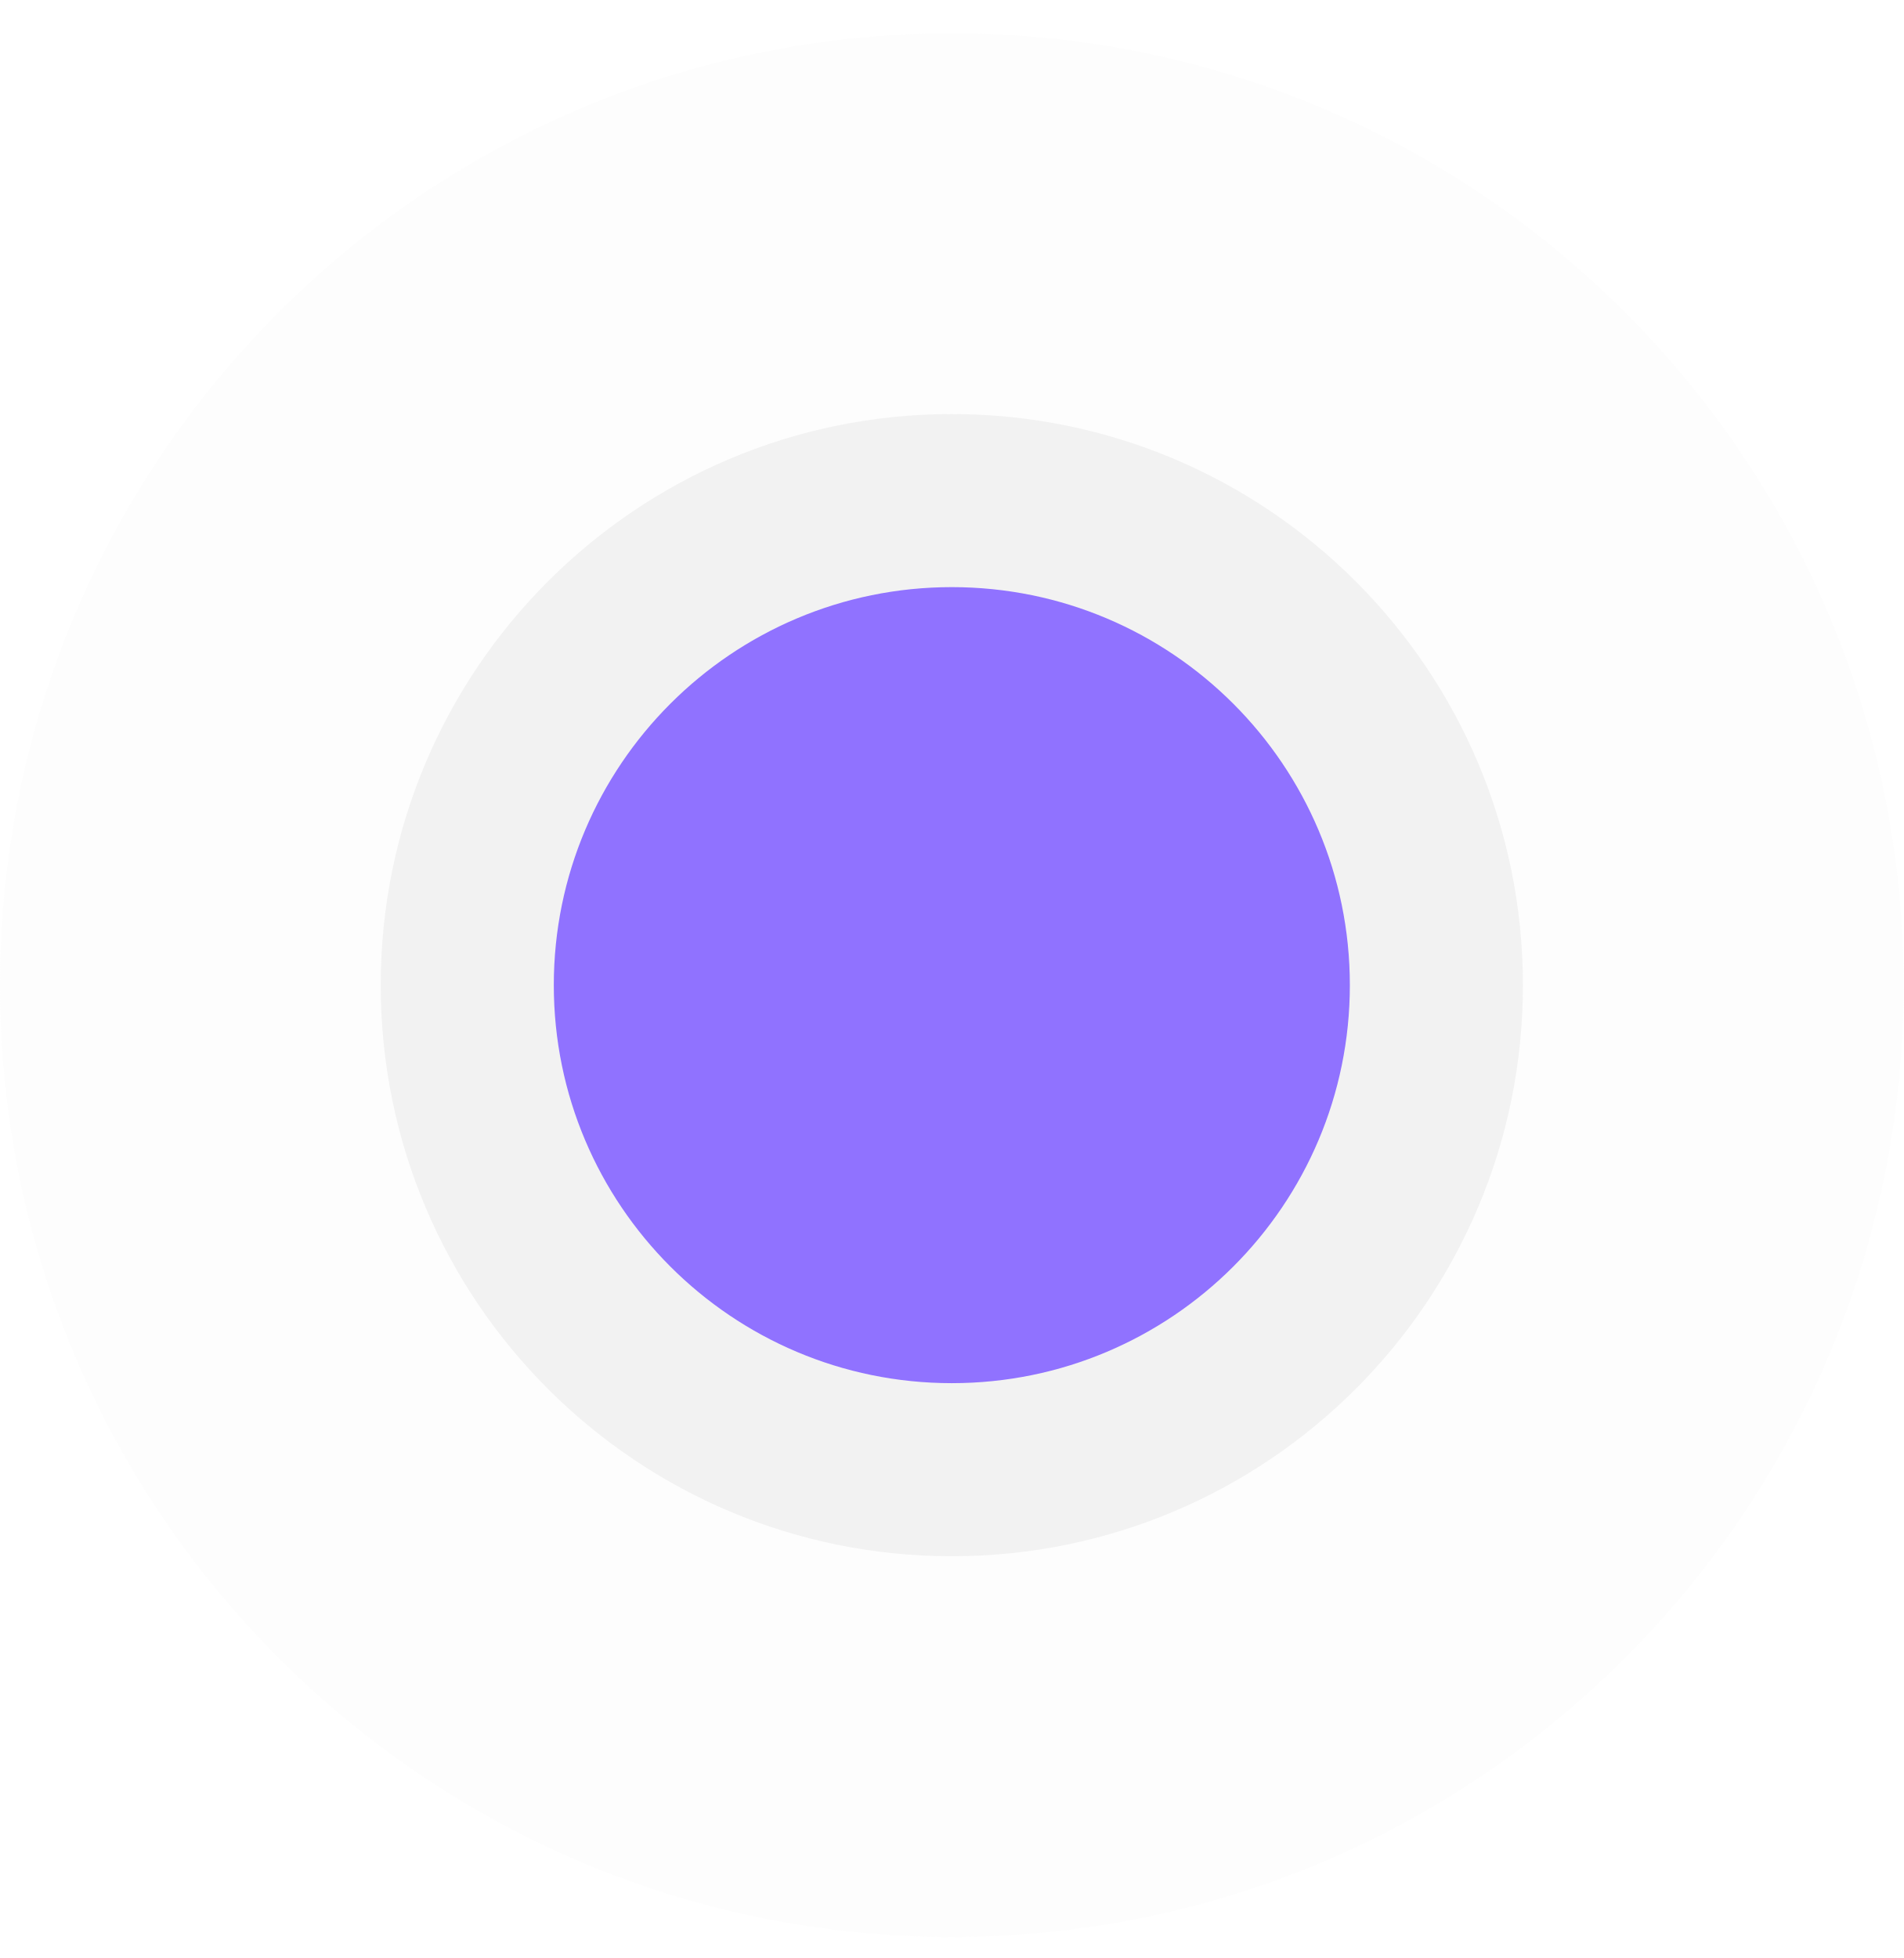
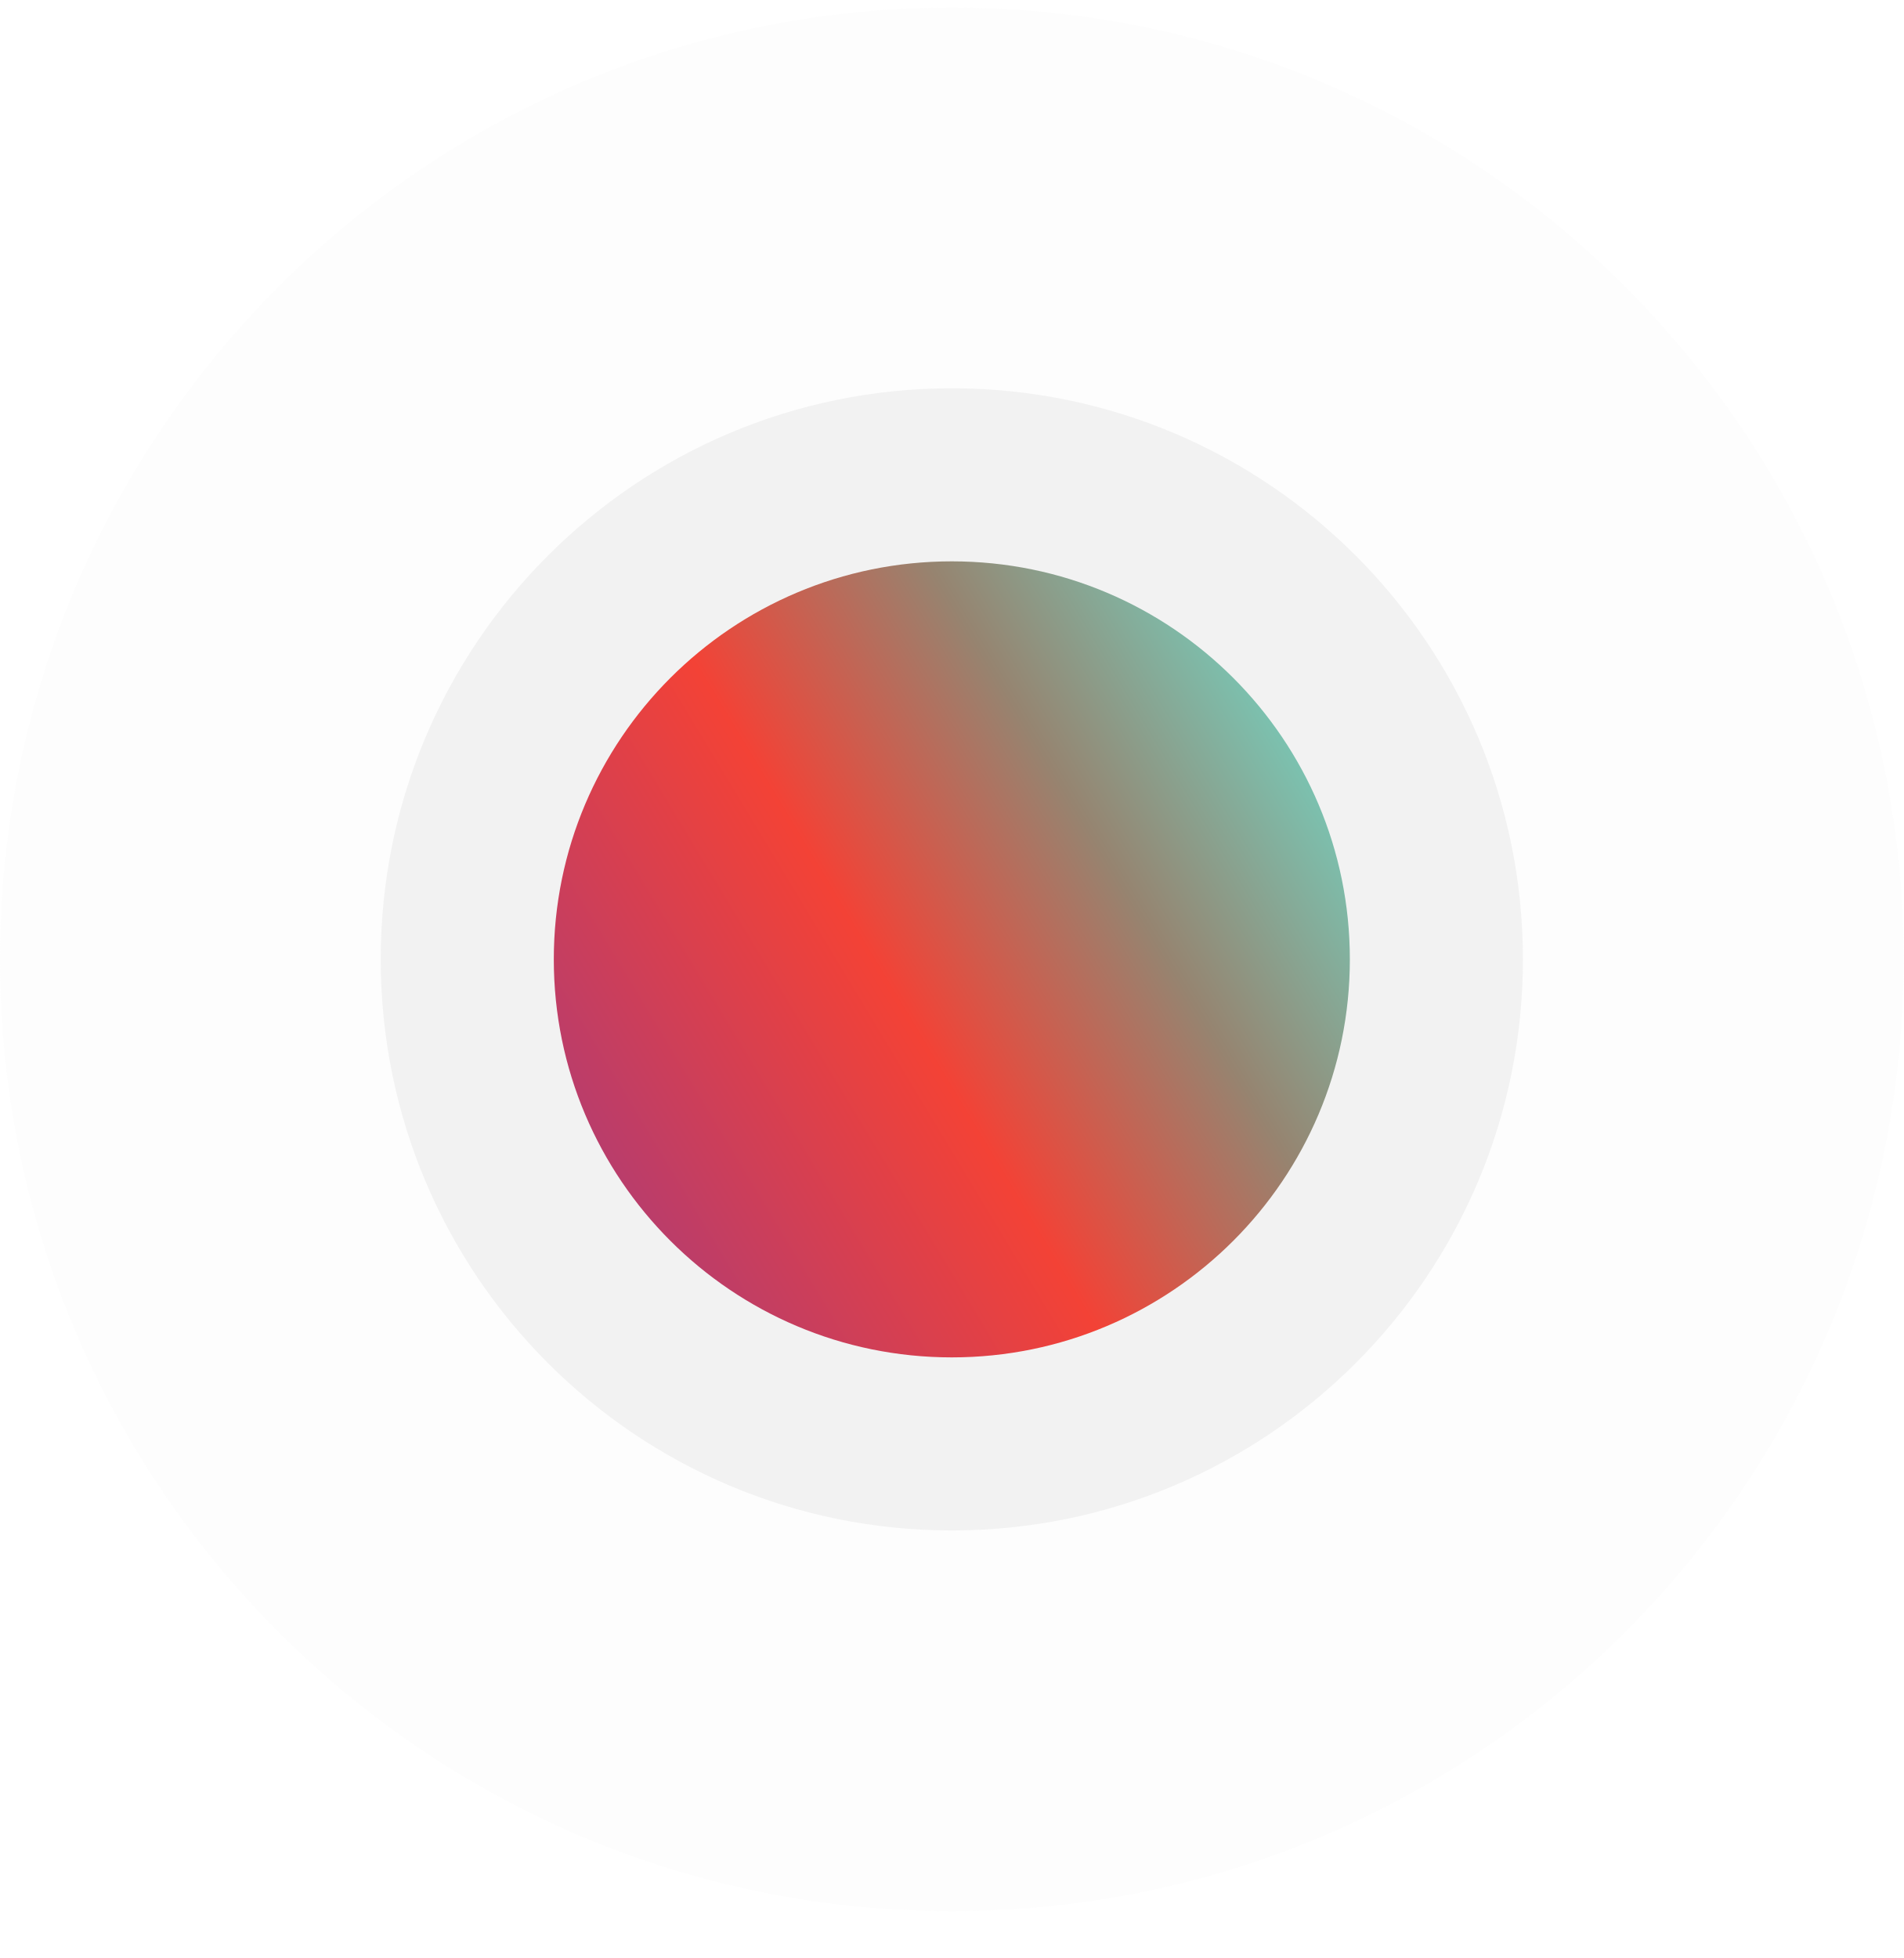
<svg xmlns="http://www.w3.org/2000/svg" width="35" height="36" viewBox="0 0 35 36" fill="none">
-   <circle opacity="0.15" cx="17.5" cy="18.113" r="17.5" fill="#F2F2F2" />
-   <circle cx="17.5" cy="18.113" r="10.5" fill="#F2F2F2" />
-   <circle cx="17.5" cy="18.113" r="7.318" fill="#9072FF" />
+   <circle opacity="0.15" cx="17.5" cy="17.639" r="17.5" fill="#F2F2F2" />
+   <circle cx="17.5" cy="17.639" r="10.5" fill="#F2F2F2" />
+   <circle cx="17.5" cy="17.639" r="7.318" fill="url(#paint0_linear_10849_44843)" />
+   <defs>
+     <linearGradient id="paint0_linear_10849_44843" x1="10.246" y1="23.625" x2="26.228" y2="13.989" gradientUnits="userSpaceOnUse">
+       <stop stop-color="#A73B7C" />
+       <stop offset="0.432" stop-color="#F34236" />
+       <stop offset="0.681" stop-color="#968470" />
+       <stop offset="1" stop-color="#6EE1D0" />
+     </linearGradient>
+   </defs>
</svg>
